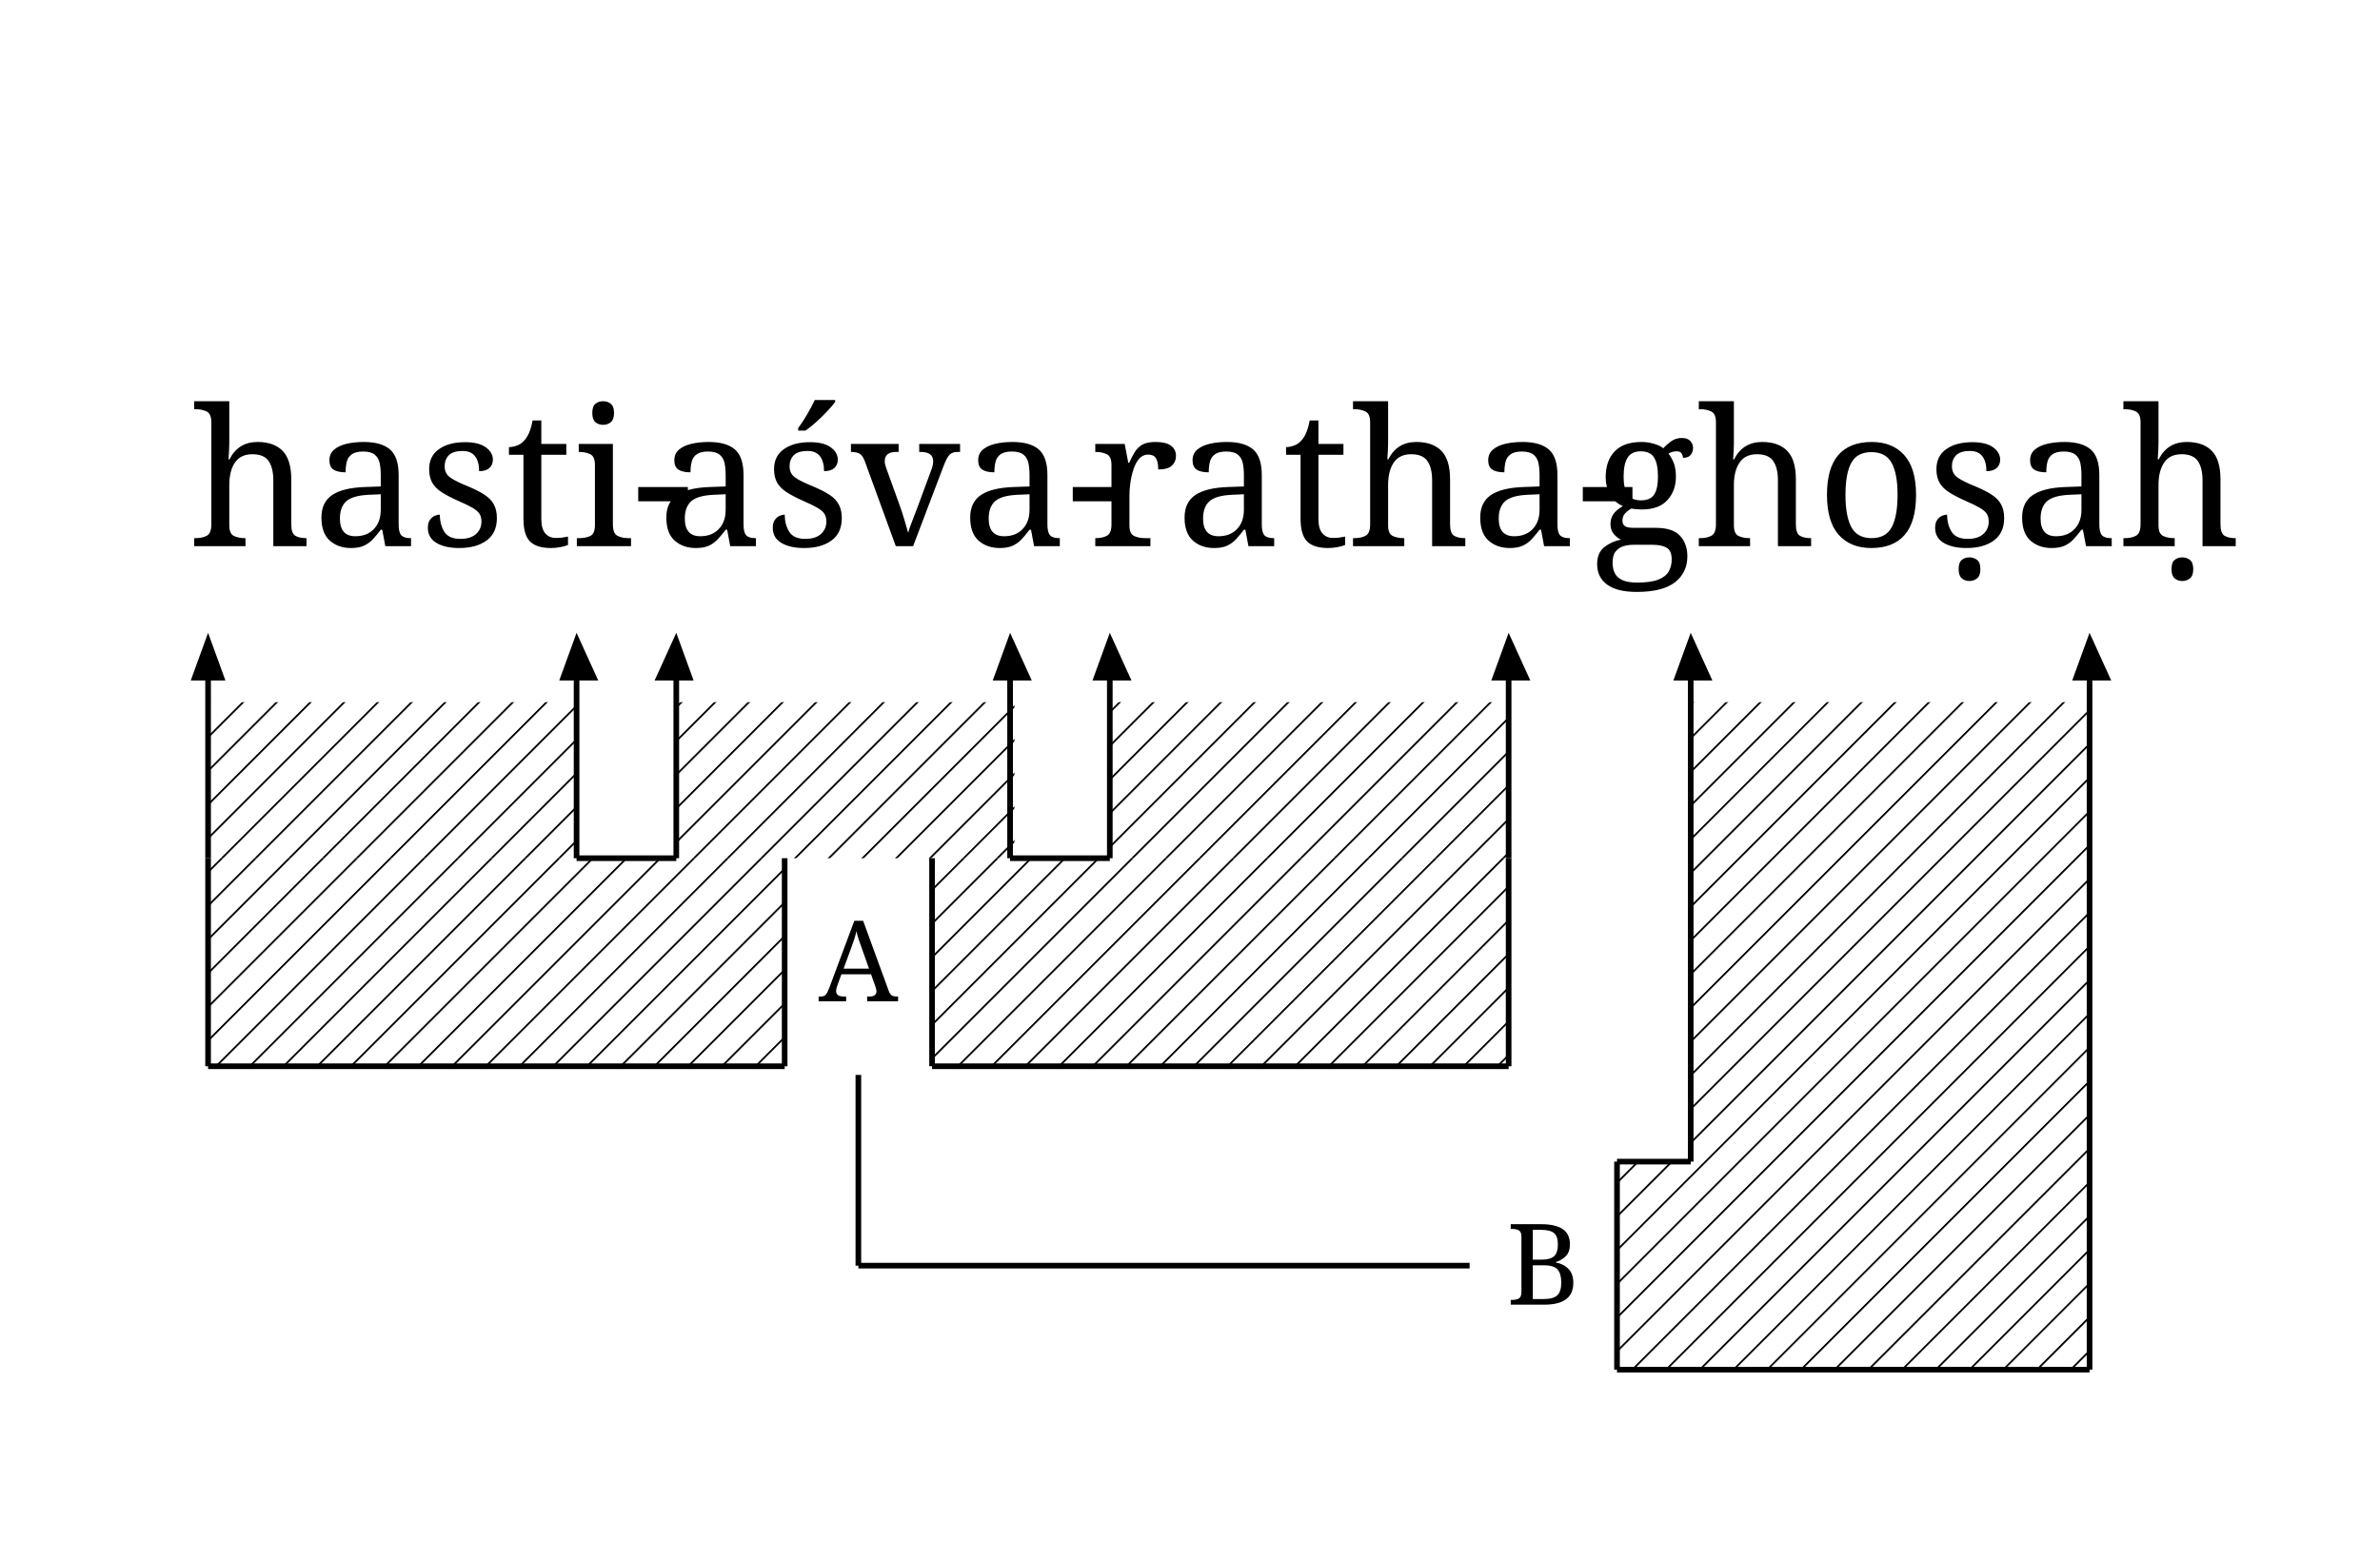
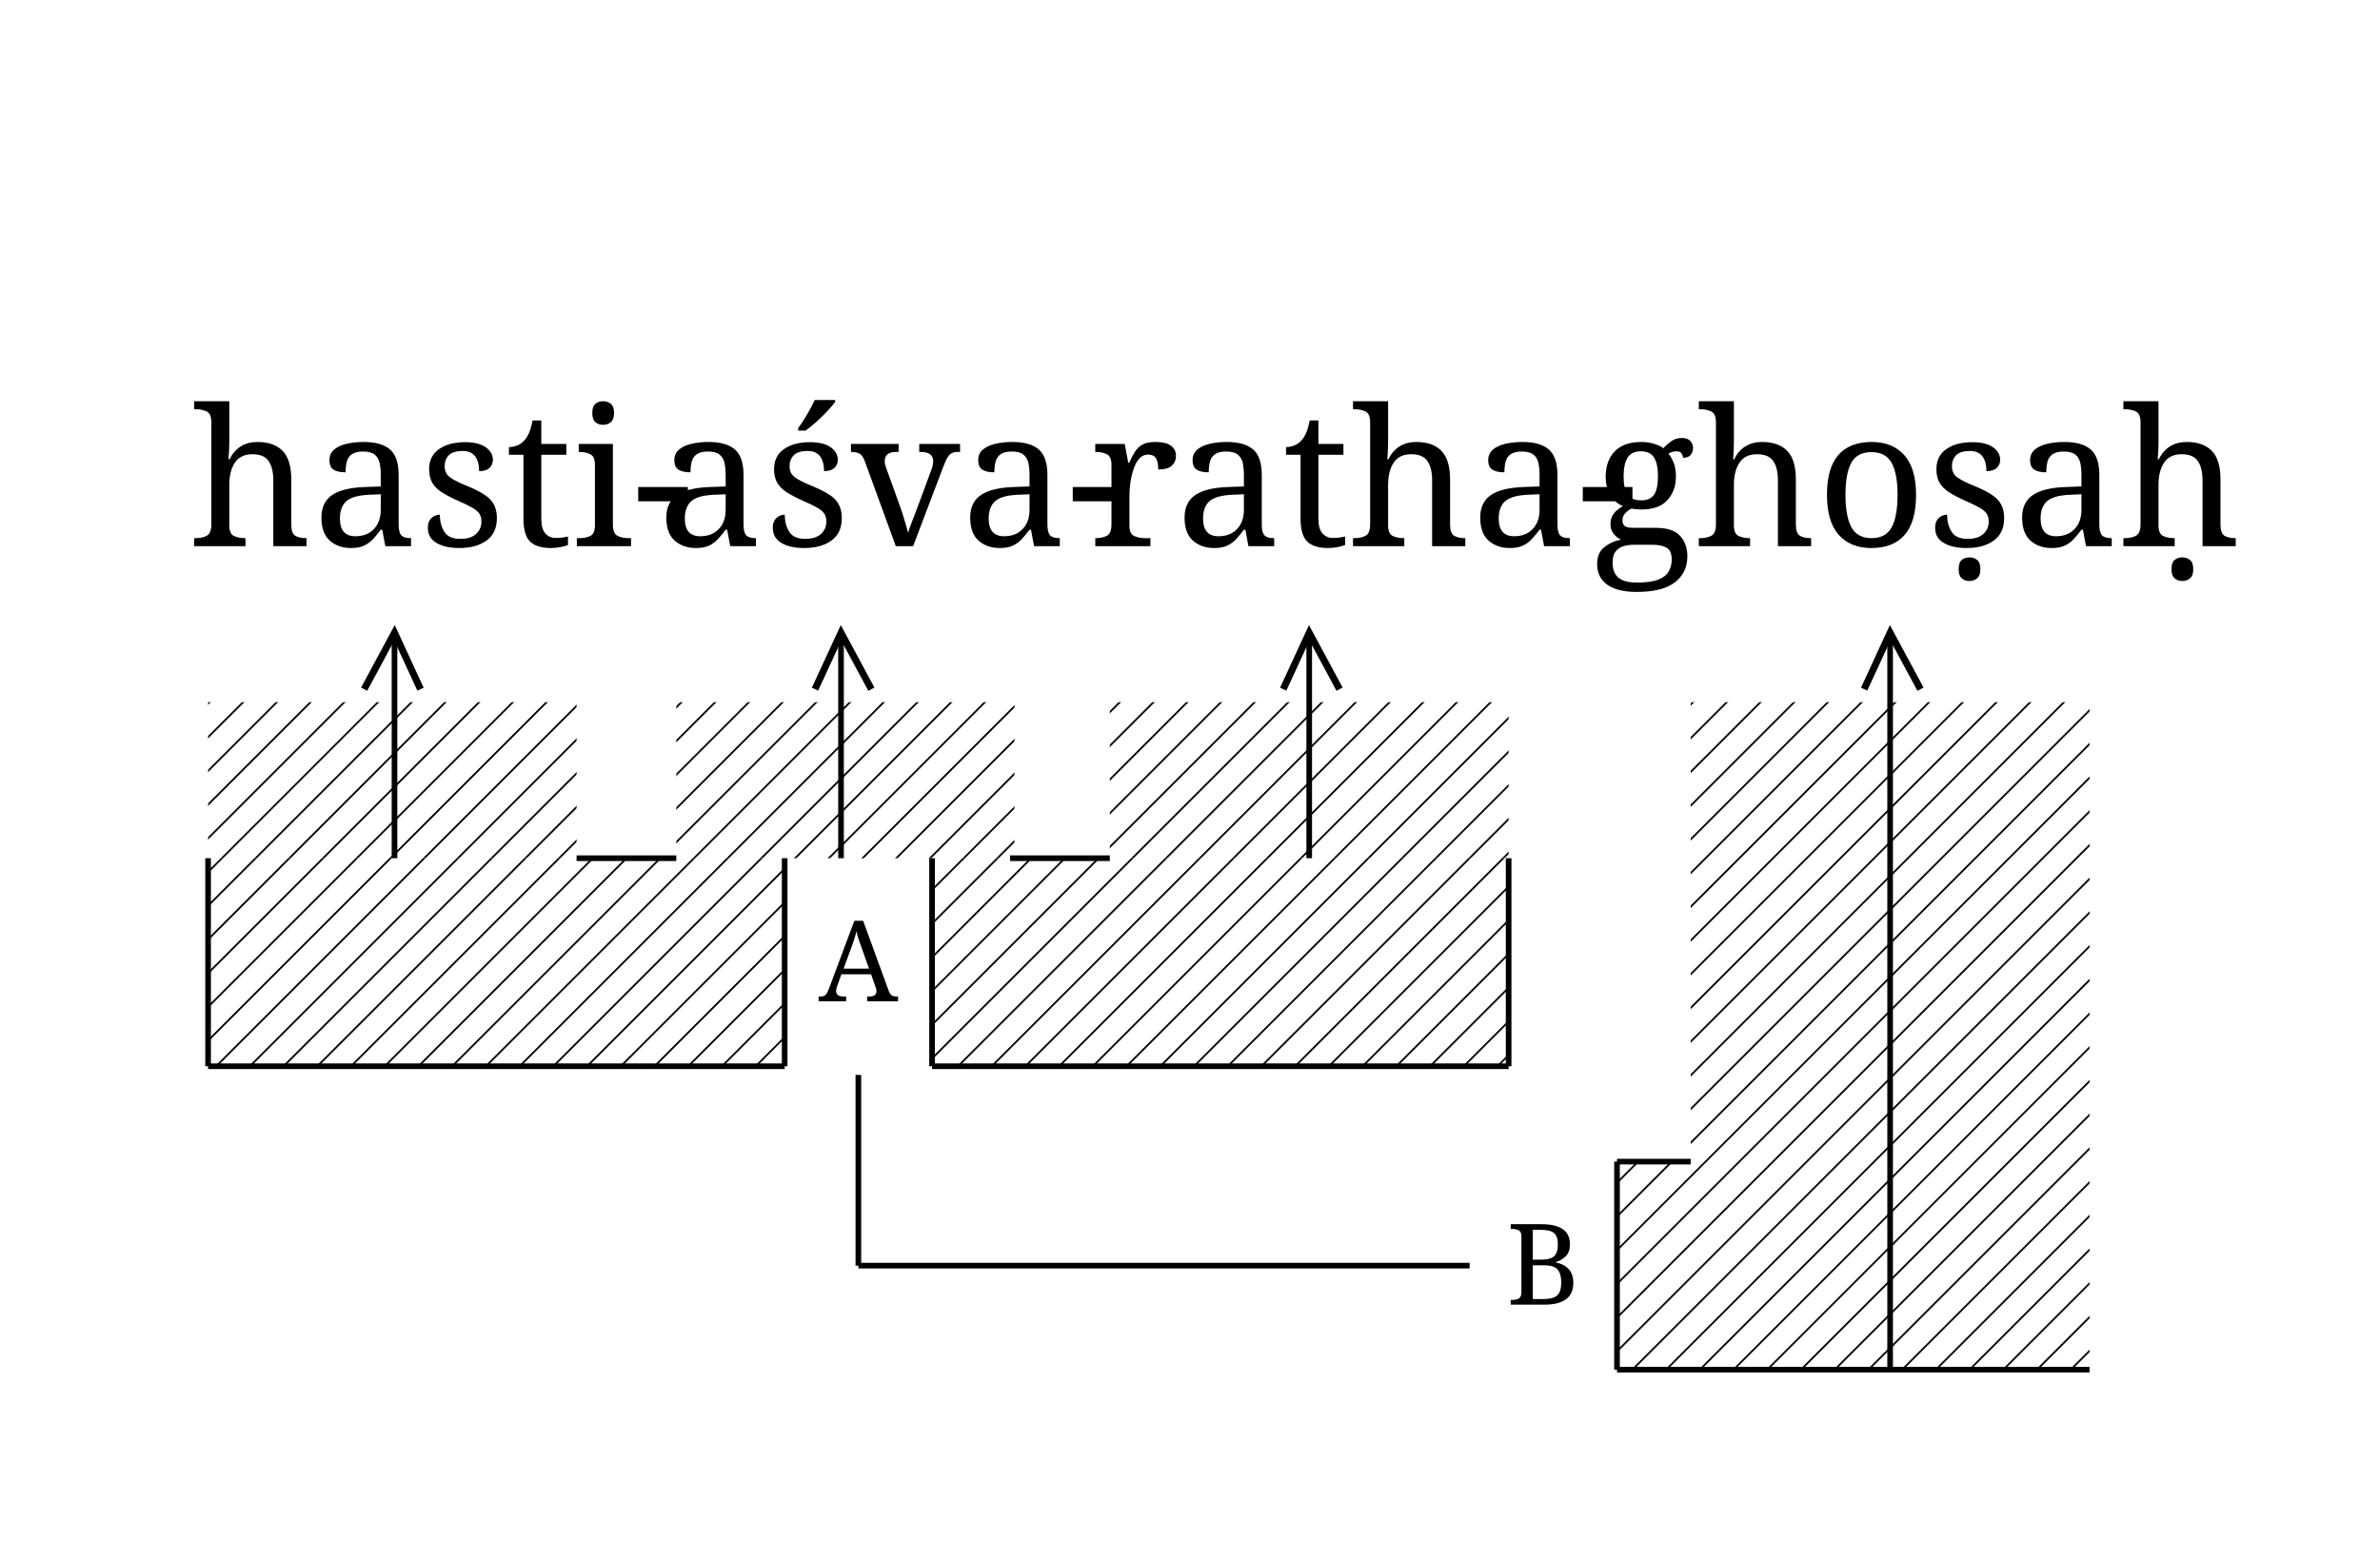
<svg xmlns="http://www.w3.org/2000/svg" viewBox="0 0 549 360" role="img" font-family="'Klammer Serif', 'Charis SIL', Charis, 'Gentium Plus', Georgia, serif">
  <defs>
    <pattern id="hatch" width="5.5" height="5.5" patternUnits="userSpaceOnUse" patternTransform="rotate(45)">
      <line x1="0" y1="0" x2="0" y2="5.5" stroke="currentColor" stroke-width="0.8" />
    </pattern>
  </defs>
  <text y="126" font-size="44" fill="currentColor">
    <tspan x="44.0">hasti-</tspan>
    <tspan x="151.5">aśva-</tspan>
    <tspan x="251.2">ratha-</tspan>
    <tspan x="367.4">ghoṣaḥ</tspan>
  </text>
  <rect x="48" y="162" width="85" height="36" fill="url(#hatch)" />
-   <path d="M48 146 L44 157 L52 157 Z" fill="currentColor" />
-   <path d="M133 146 L129 157 L138 157 Z" fill="currentColor" />
-   <line x1="48" y1="155" x2="48" y2="198" stroke="currentColor" stroke-width="1.3" />
-   <line x1="133" y1="155" x2="133" y2="198" stroke="currentColor" stroke-width="1.3" />
+   <path d="M84 159 L91 146 L97 159" fill="none" stroke="currentColor" stroke-width="1.6" />
+   <line x1="91" y1="146" x2="91" y2="198" stroke="currentColor" stroke-width="1.3" />
  <rect x="156" y="162" width="78" height="36" fill="url(#hatch)" />
-   <path d="M156 146 L151 157 L160 157 Z" fill="currentColor" />
-   <path d="M233 146 L229 157 L238 157 Z" fill="currentColor" />
-   <line x1="156" y1="155" x2="156" y2="198" stroke="currentColor" stroke-width="1.3" />
-   <line x1="233" y1="155" x2="233" y2="198" stroke="currentColor" stroke-width="1.3" />
+   <path d="M188 159 L194 146 L201 159" fill="none" stroke="currentColor" stroke-width="1.6" />
+   <line x1="194" y1="146" x2="194" y2="198" stroke="currentColor" stroke-width="1.3" />
  <rect x="256" y="162" width="92" height="36" fill="url(#hatch)" />
-   <path d="M256 146 L252 157 L261 157 Z" fill="currentColor" />
-   <path d="M348 146 L344 157 L353 157 Z" fill="currentColor" />
-   <line x1="256" y1="155" x2="256" y2="198" stroke="currentColor" stroke-width="1.3" />
-   <line x1="348" y1="155" x2="348" y2="198" stroke="currentColor" stroke-width="1.3" />
+   <path d="M296 159 L302 146 L309 159" fill="none" stroke="currentColor" stroke-width="1.6" />
+   <line x1="302" y1="146" x2="302" y2="198" stroke="currentColor" stroke-width="1.3" />
  <rect x="48" y="198" width="133" height="48" fill="url(#hatch)" />
  <rect x="215" y="198" width="133" height="48" fill="url(#hatch)" />
  <line x1="48" y1="198" x2="48" y2="246" stroke="currentColor" stroke-width="1.3" />
  <line x1="348" y1="198" x2="348" y2="246" stroke="currentColor" stroke-width="1.3" />
  <line x1="133" y1="198" x2="156" y2="198" stroke="currentColor" stroke-width="1.3" />
  <line x1="233" y1="198" x2="256" y2="198" stroke="currentColor" stroke-width="1.3" />
  <line x1="48" y1="246" x2="181" y2="246" stroke="currentColor" stroke-width="1.3" />
  <line x1="215" y1="246" x2="348" y2="246" stroke="currentColor" stroke-width="1.3" />
  <line x1="181" y1="198" x2="181" y2="246" stroke="currentColor" stroke-width="1.3" />
  <line x1="215" y1="198" x2="215" y2="246" stroke="currentColor" stroke-width="1.3" />
  <text x="198" y="231" font-size="26" text-anchor="middle" fill="currentColor">A</text>
  <rect x="390" y="162" width="92" height="154" fill="url(#hatch)" />
  <rect x="373" y="268" width="17" height="48" fill="url(#hatch)" />
-   <path d="M390 146 L386 157 L395 157 Z" fill="currentColor" />
-   <path d="M482 146 L478 157 L487 157 Z" fill="currentColor" />
-   <line x1="482" y1="155" x2="482" y2="316" stroke="currentColor" stroke-width="1.3" />
-   <line x1="390" y1="155" x2="390" y2="268" stroke="currentColor" stroke-width="1.3" />
+   <path d="M430 159 L436 146 L443 159" fill="none" stroke="currentColor" stroke-width="1.6" />
+   <line x1="436" y1="146" x2="436" y2="316" stroke="currentColor" stroke-width="1.3" />
  <line x1="373" y1="268" x2="390" y2="268" stroke="currentColor" stroke-width="1.3" />
  <line x1="373" y1="316" x2="482" y2="316" stroke="currentColor" stroke-width="1.3" />
  <line x1="373" y1="268" x2="373" y2="316" stroke="currentColor" stroke-width="1.3" />
  <line x1="339" y1="292" x2="198" y2="292" stroke="currentColor" stroke-width="1.3" />
  <line x1="198" y1="292" x2="198" y2="248" stroke="currentColor" stroke-width="1.3" />
  <text x="356" y="301" font-size="26" text-anchor="middle" fill="currentColor">B</text>
</svg>
